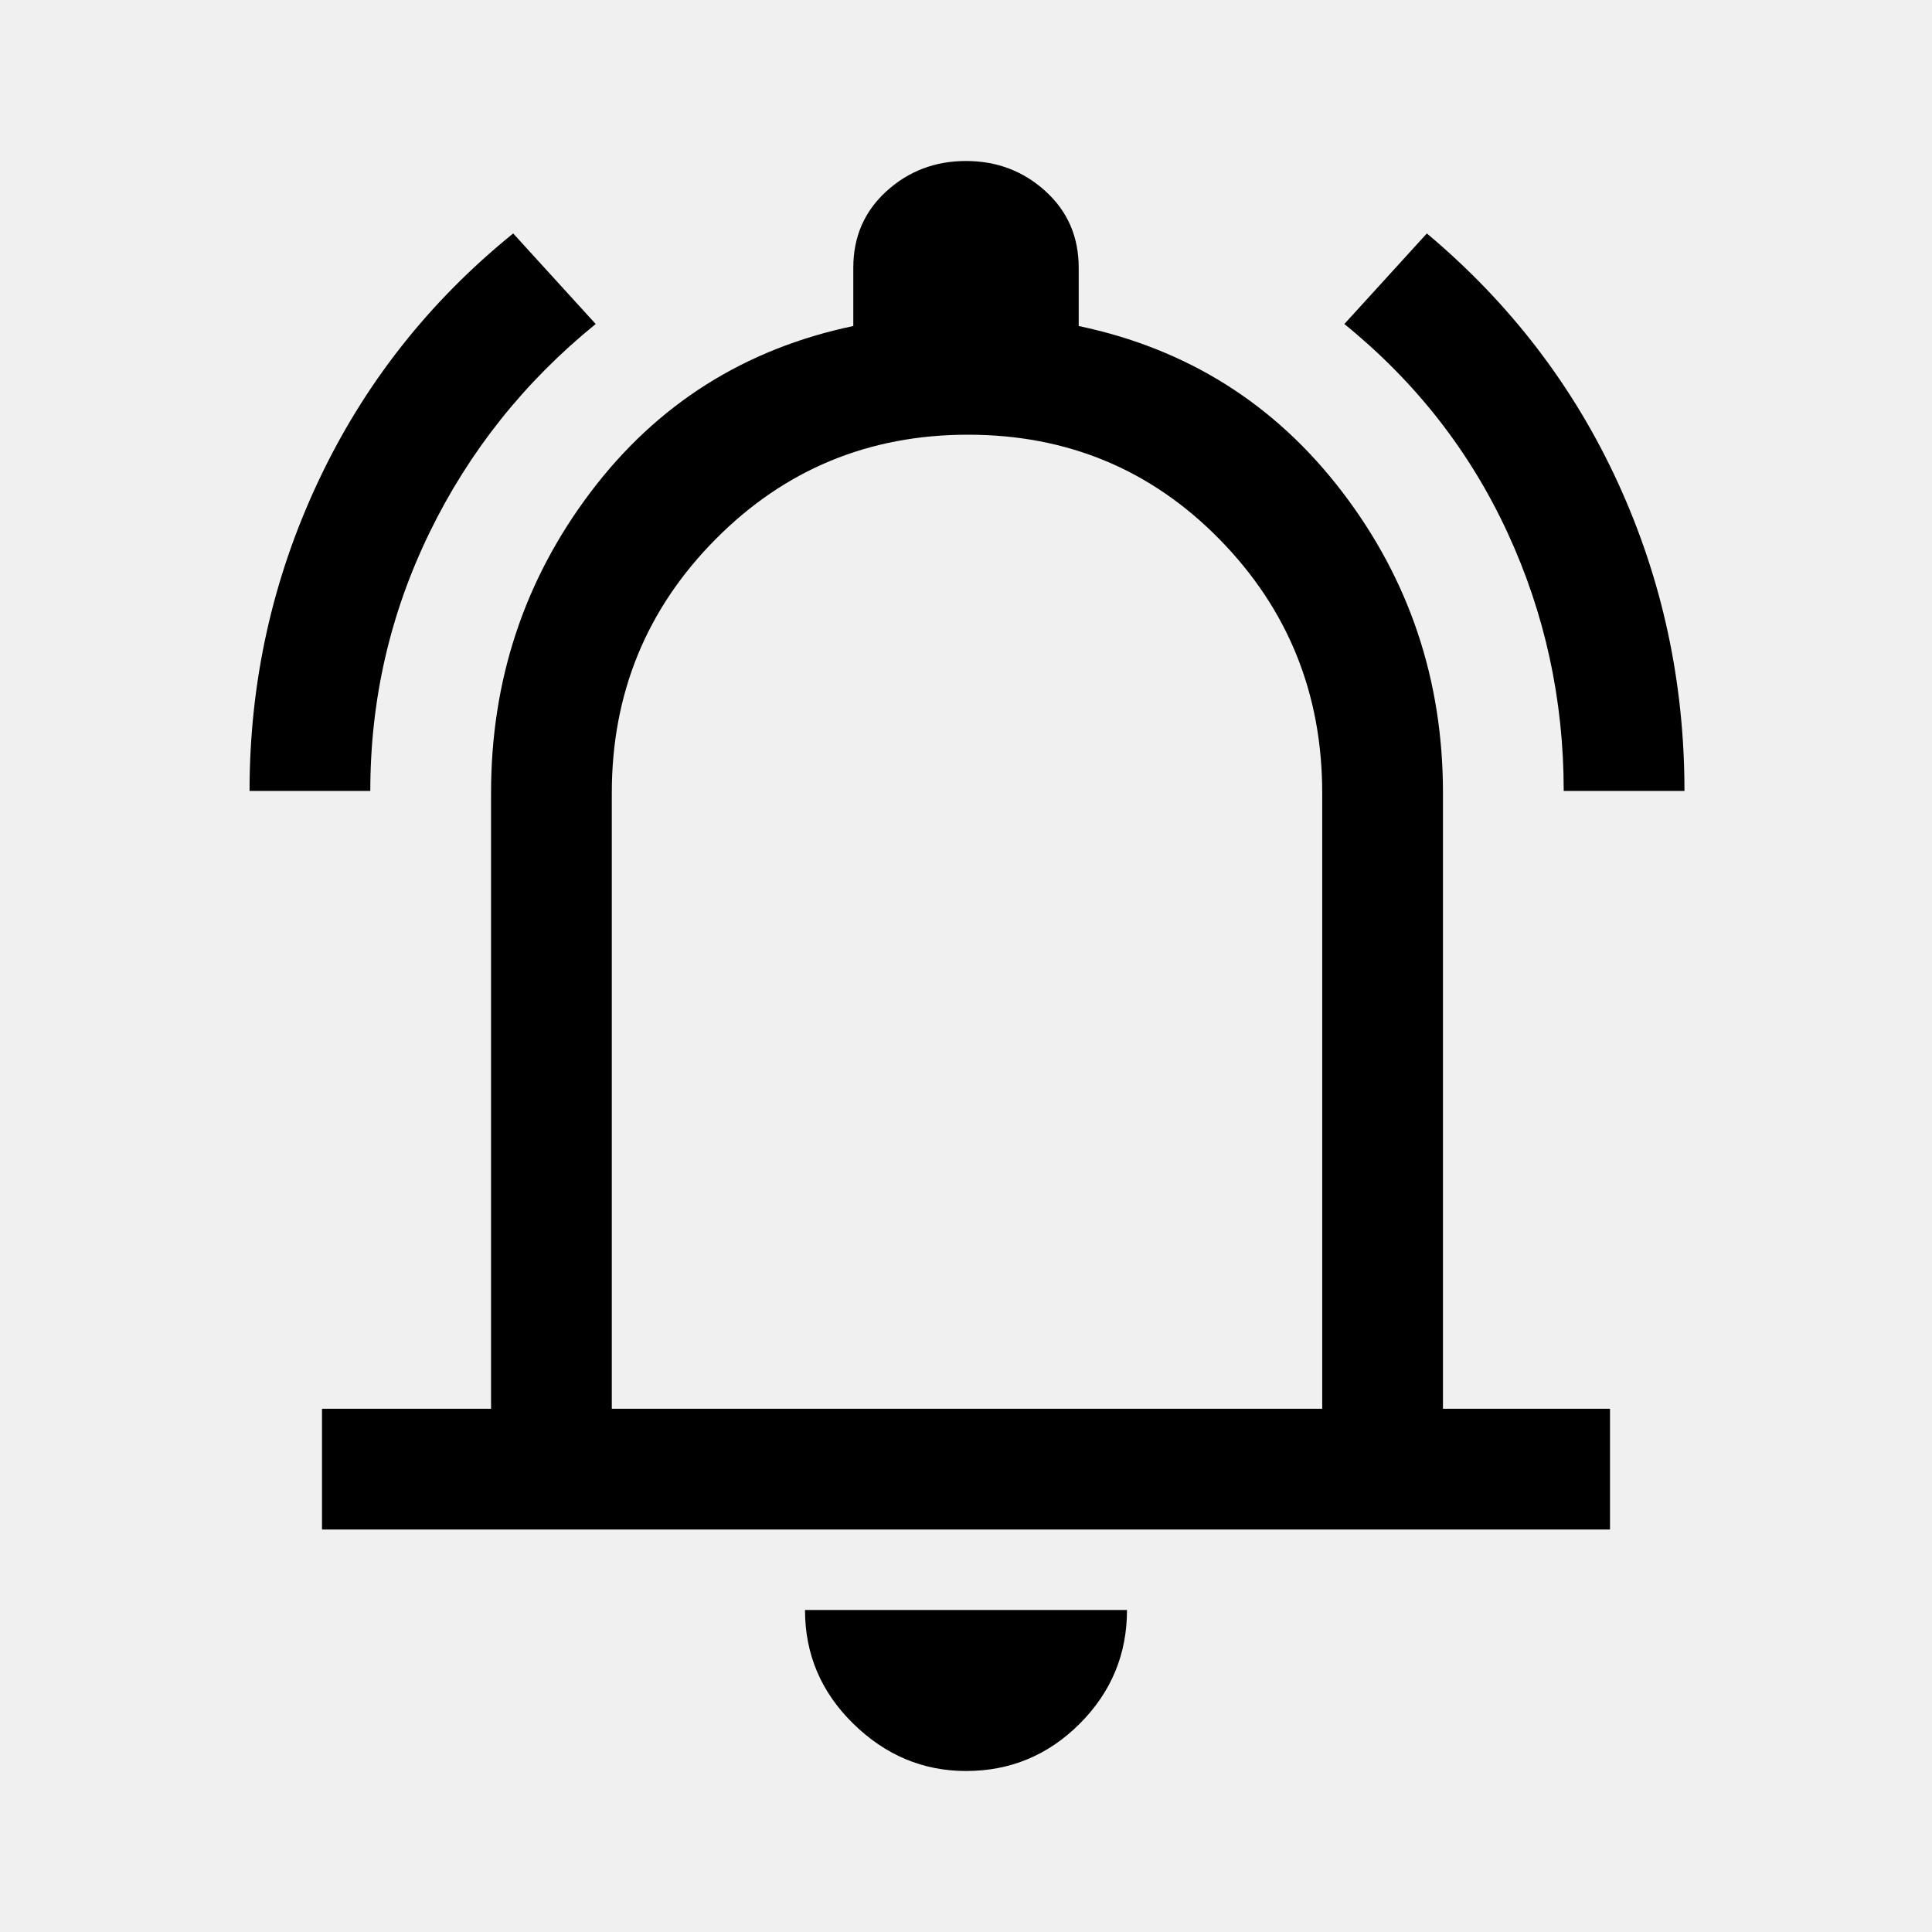
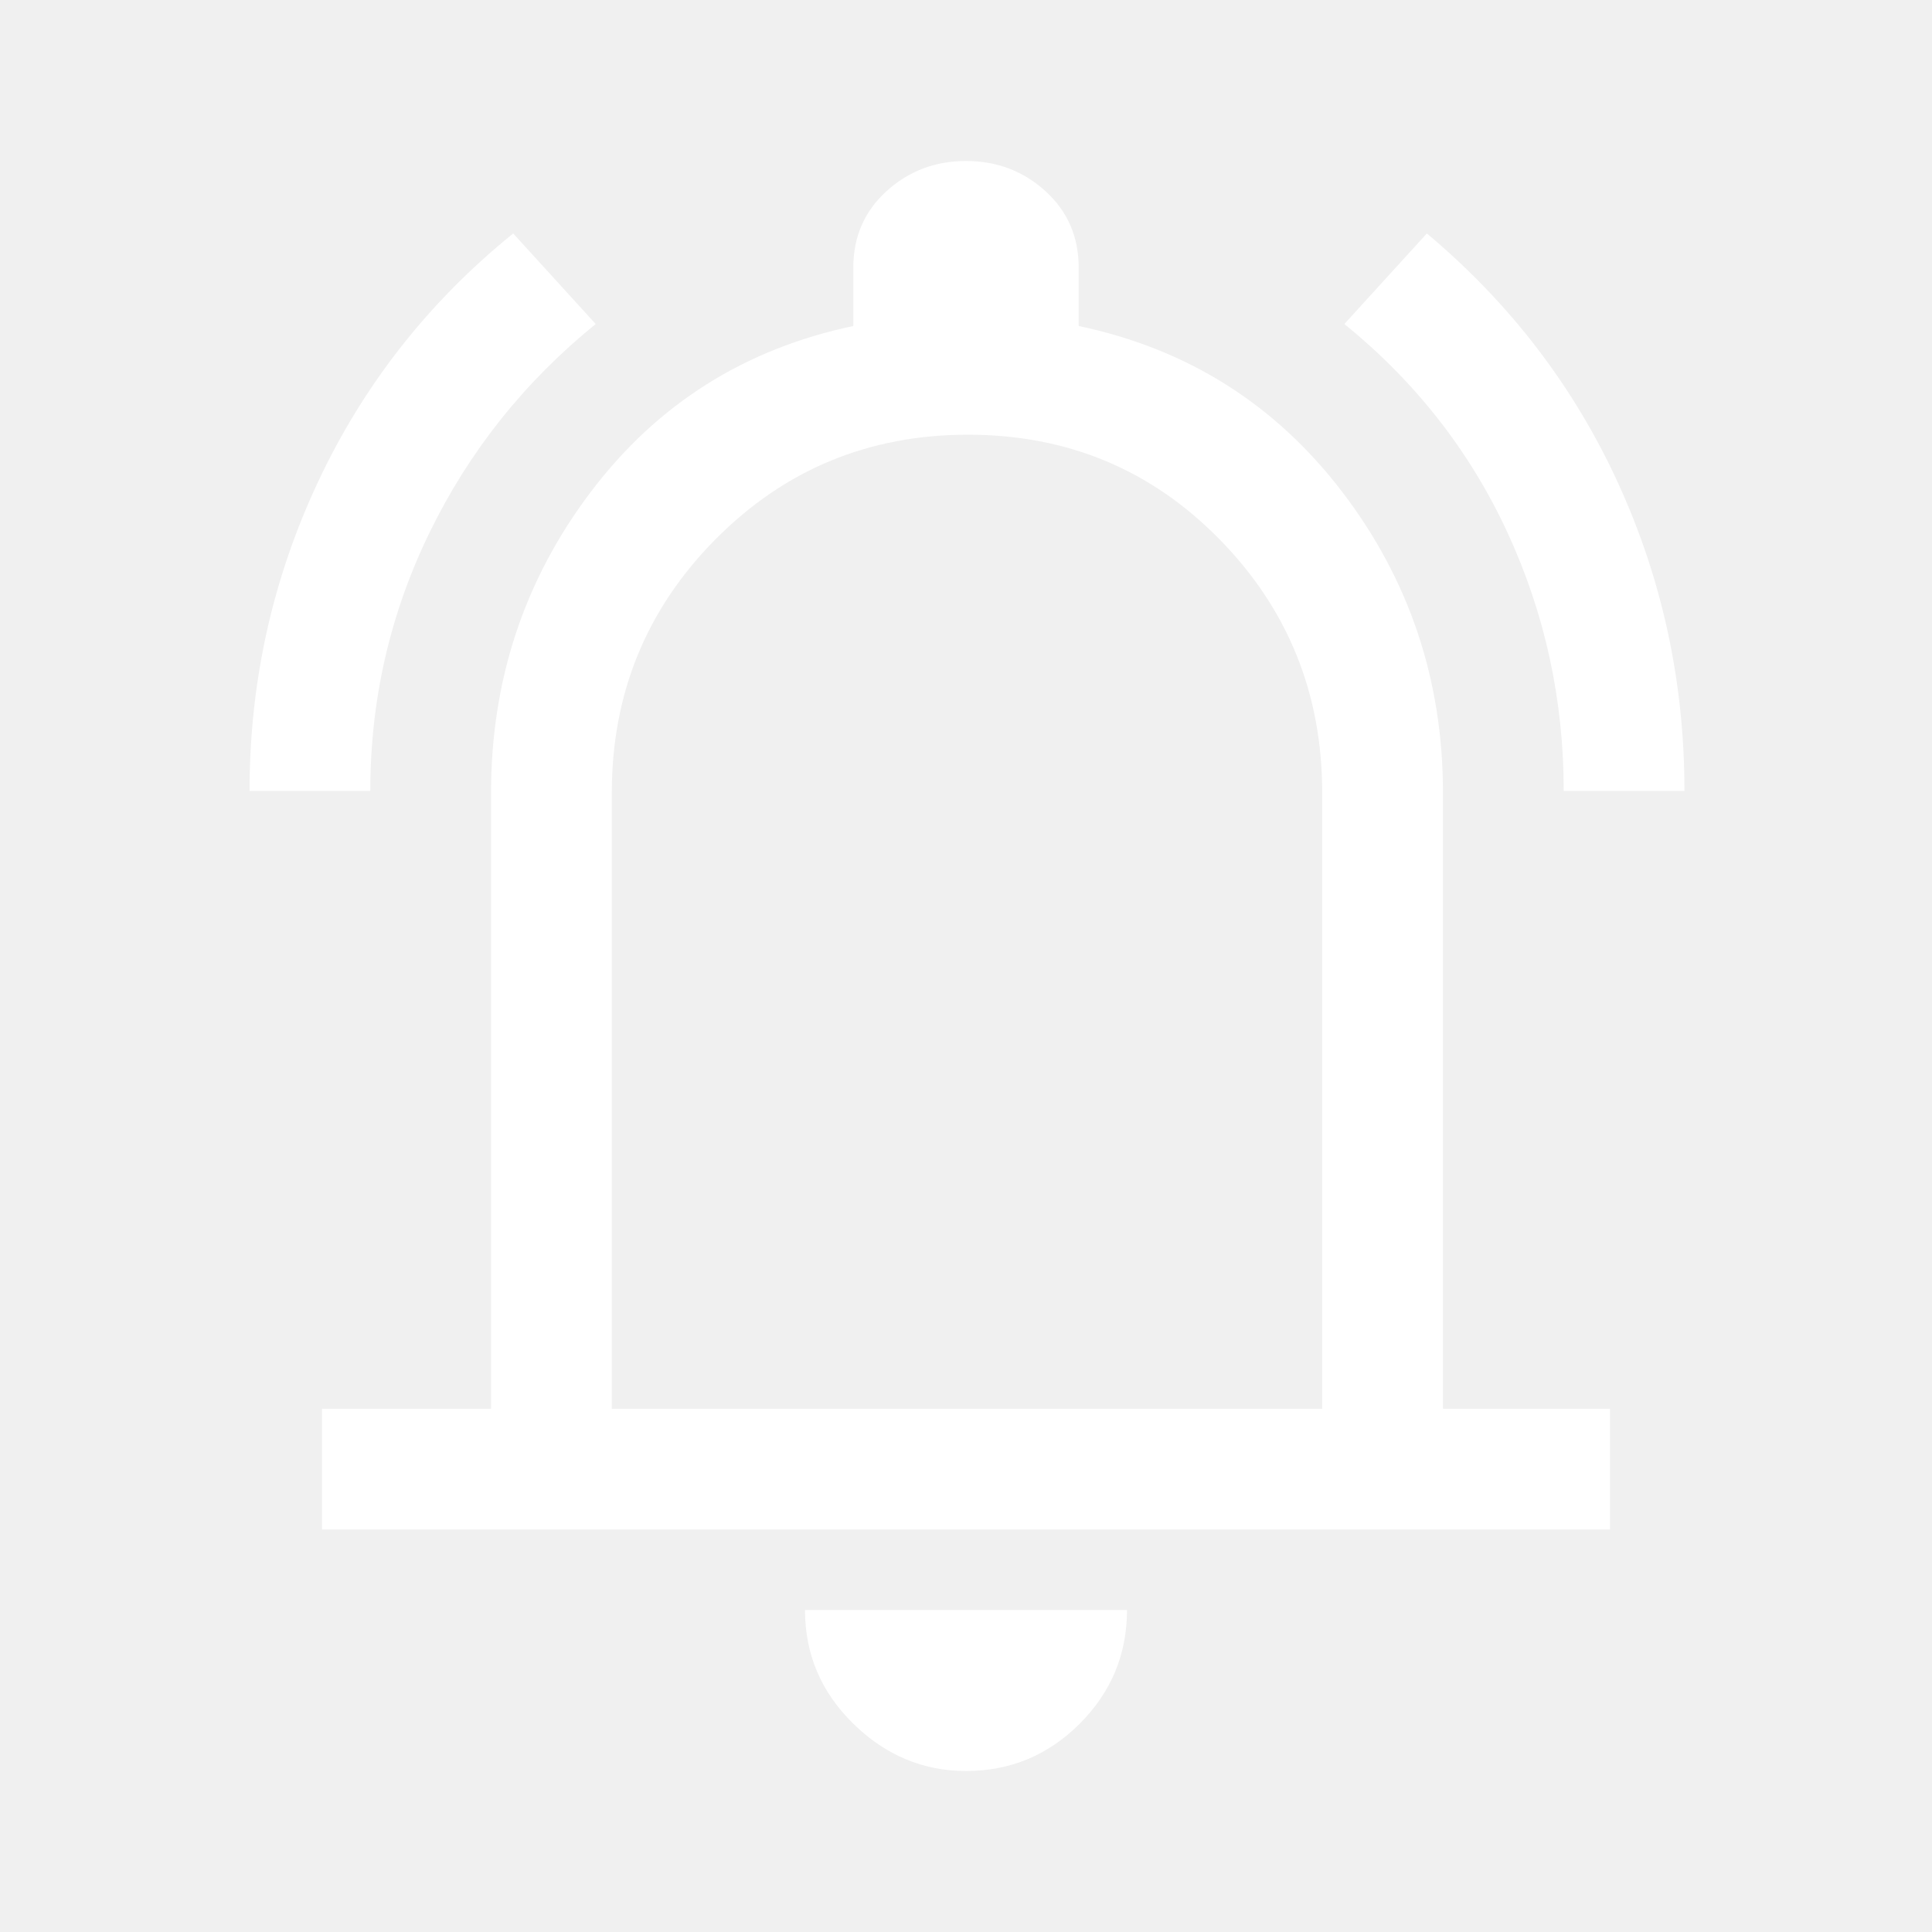
<svg xmlns="http://www.w3.org/2000/svg" height="48" width="48">
-   <path d="M6.2 19.65q0-4.05 1.7-7.675T12.75 5.8l2.05 2.25q-2.65 2.15-4.125 5.175T9.2 19.65Zm32.65 0q0-3.4-1.4-6.425T33.4 8.05l2.05-2.25q3.1 2.6 4.75 6.2t1.65 7.65ZM8 38v-3h4.2V19.7q0-4.2 2.475-7.475Q17.15 8.95 21.2 8.1V6.65q0-1.15.825-1.9T24 4q1.15 0 1.975.75.825.75.825 1.9V8.1q4.05.85 6.55 4.125t2.5 7.475V35H40v3Zm16-14.75ZM24 44q-1.6 0-2.8-1.175Q20 41.65 20 40h8q0 1.65-1.175 2.825Q25.65 44 24 44Zm-8.8-9h17.65V19.7q0-3.7-2.55-6.3-2.55-2.6-6.25-2.6t-6.275 2.6Q15.2 16 15.2 19.7Z" />
+   <path fill="#ffffff" d="M6.2 19.65q0-4.05 1.7-7.675T12.75 5.8l2.05 2.25q-2.65 2.15-4.125 5.175T9.2 19.65Zm32.65 0q0-3.4-1.4-6.425T33.4 8.05l2.05-2.25q3.1 2.6 4.75 6.2t1.65 7.65ZM8 38v-3h4.2V19.7q0-4.2 2.475-7.475Q17.15 8.95 21.2 8.1V6.65q0-1.15.825-1.9T24 4q1.15 0 1.975.75.825.75.825 1.9V8.1q4.05.85 6.55 4.125t2.5 7.475V35H40v3Zm16-14.75ZM24 44q-1.6 0-2.8-1.175Q20 41.65 20 40h8q0 1.65-1.175 2.825Q25.65 44 24 44Zm-8.8-9h17.65V19.7q0-3.7-2.55-6.3-2.55-2.6-6.25-2.6t-6.275 2.6Q15.2 16 15.2 19.7Z" />
</svg>
